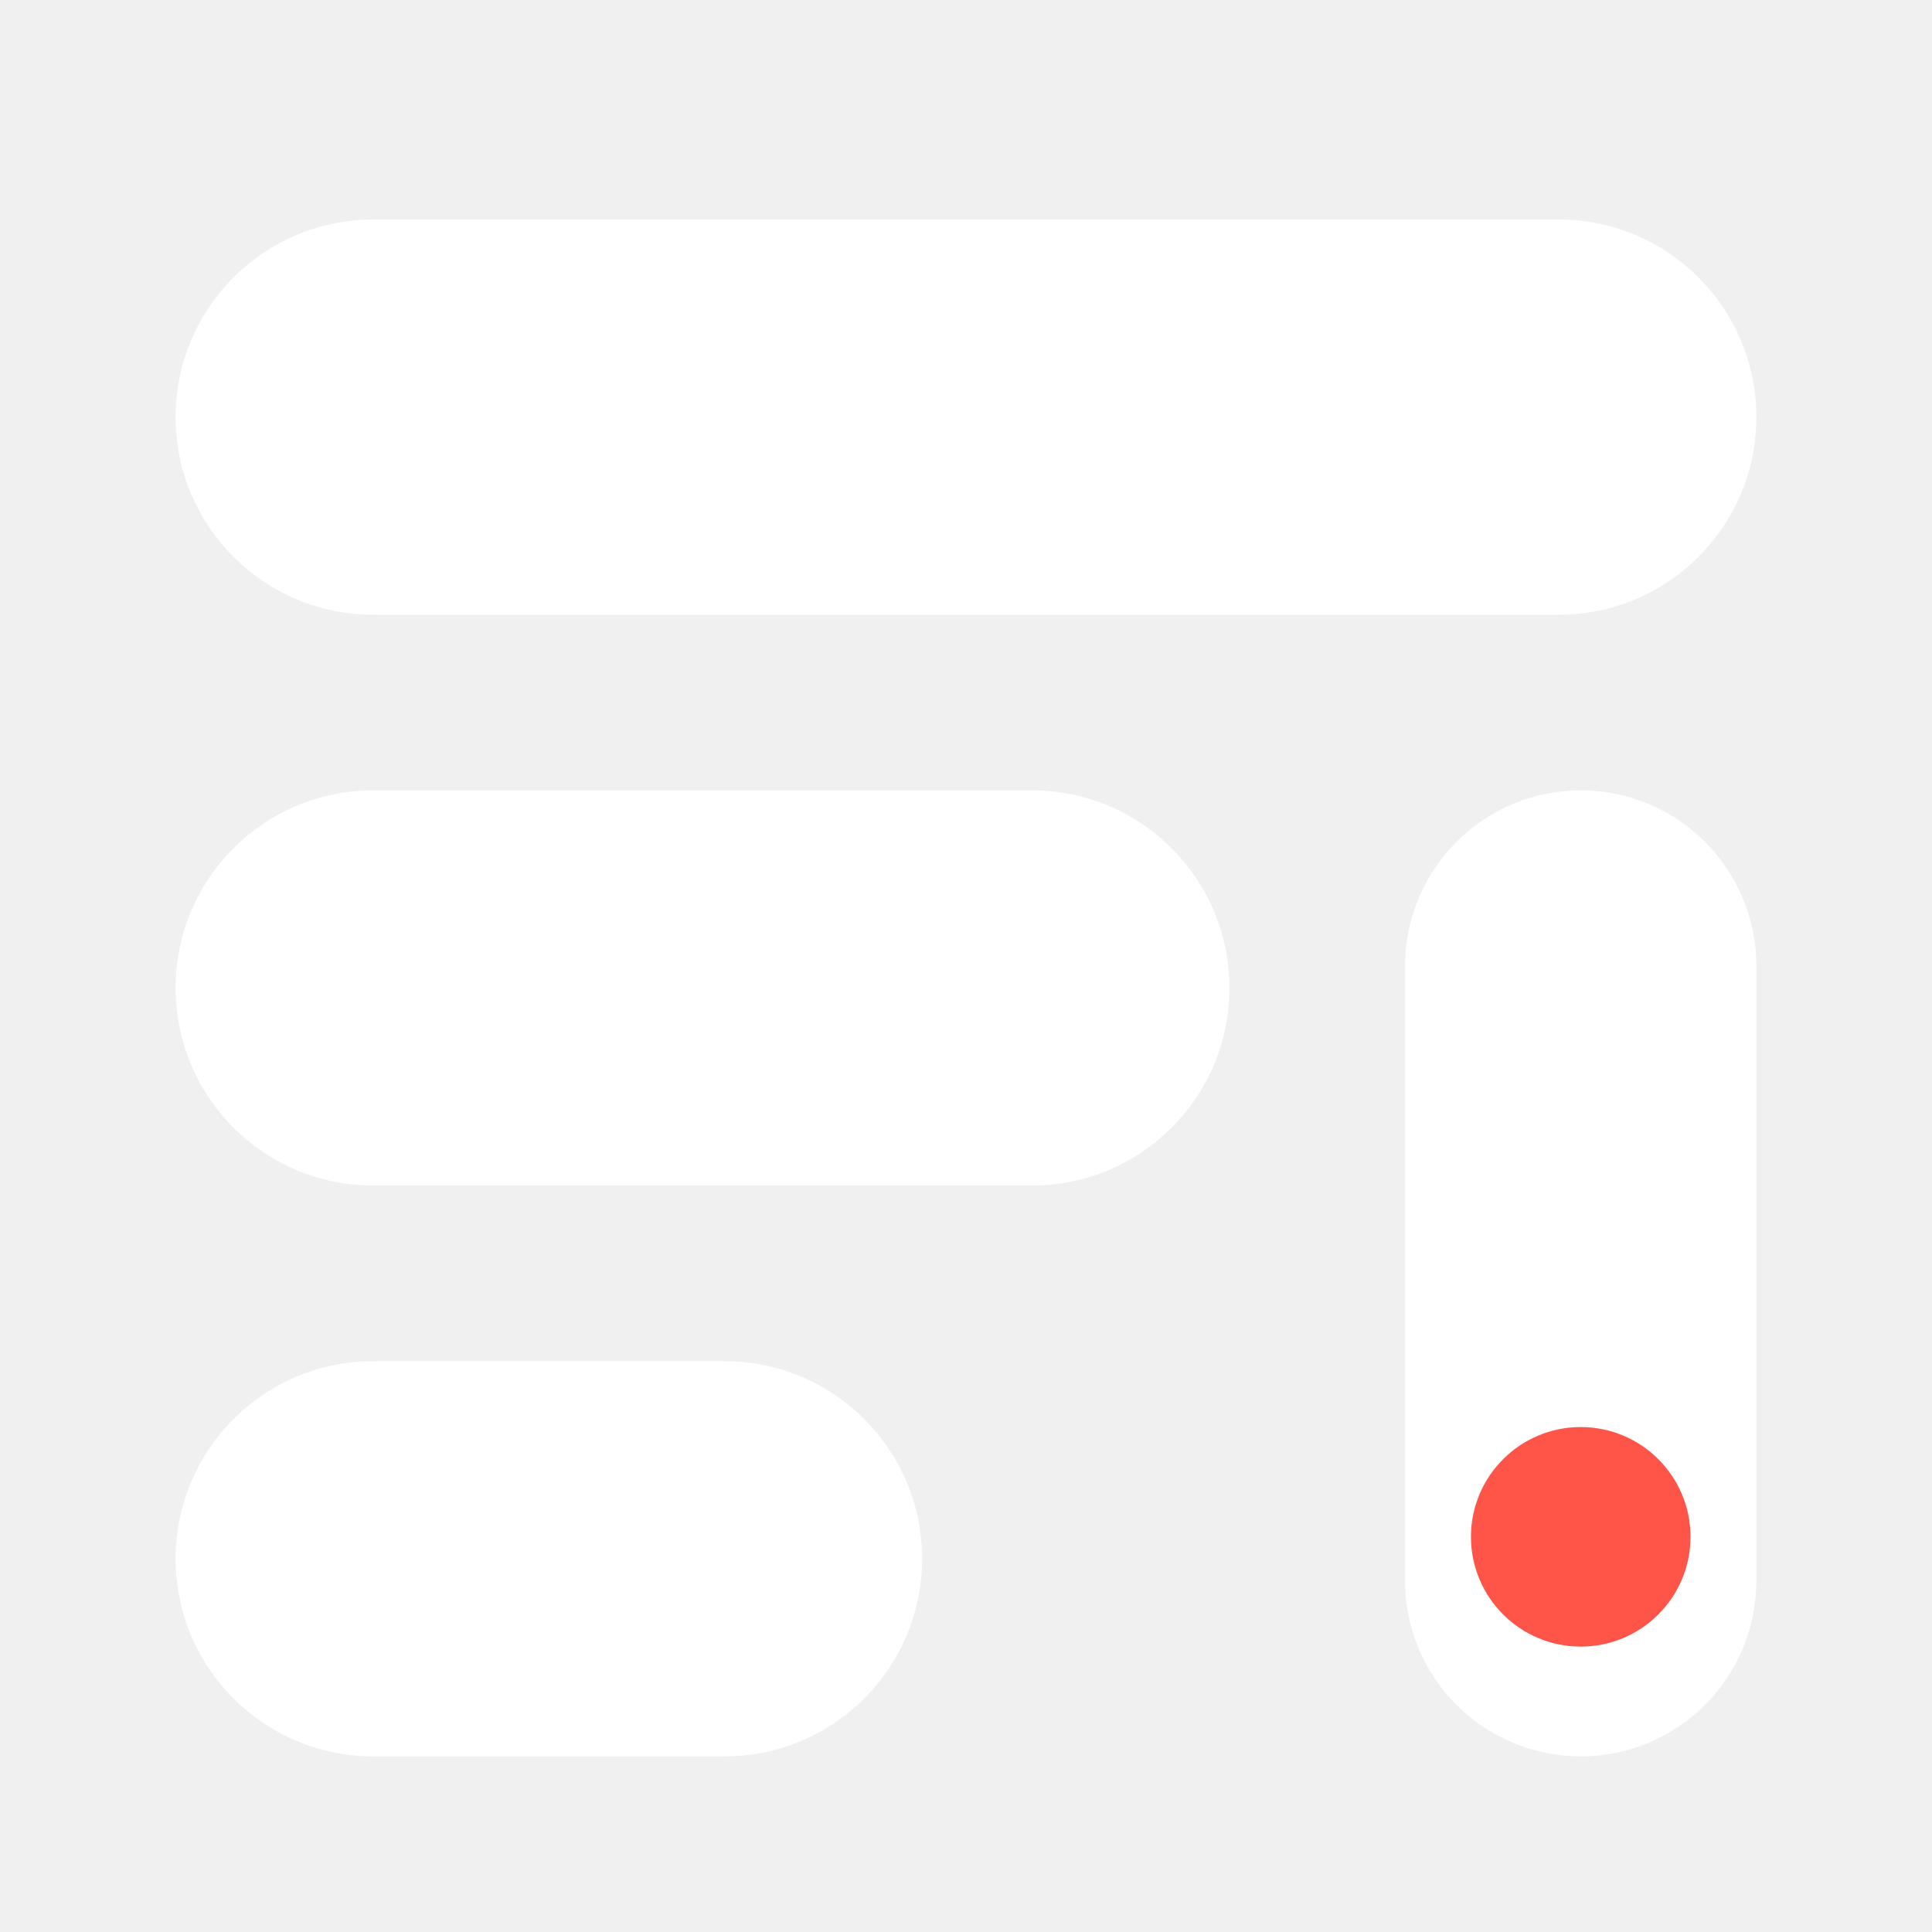
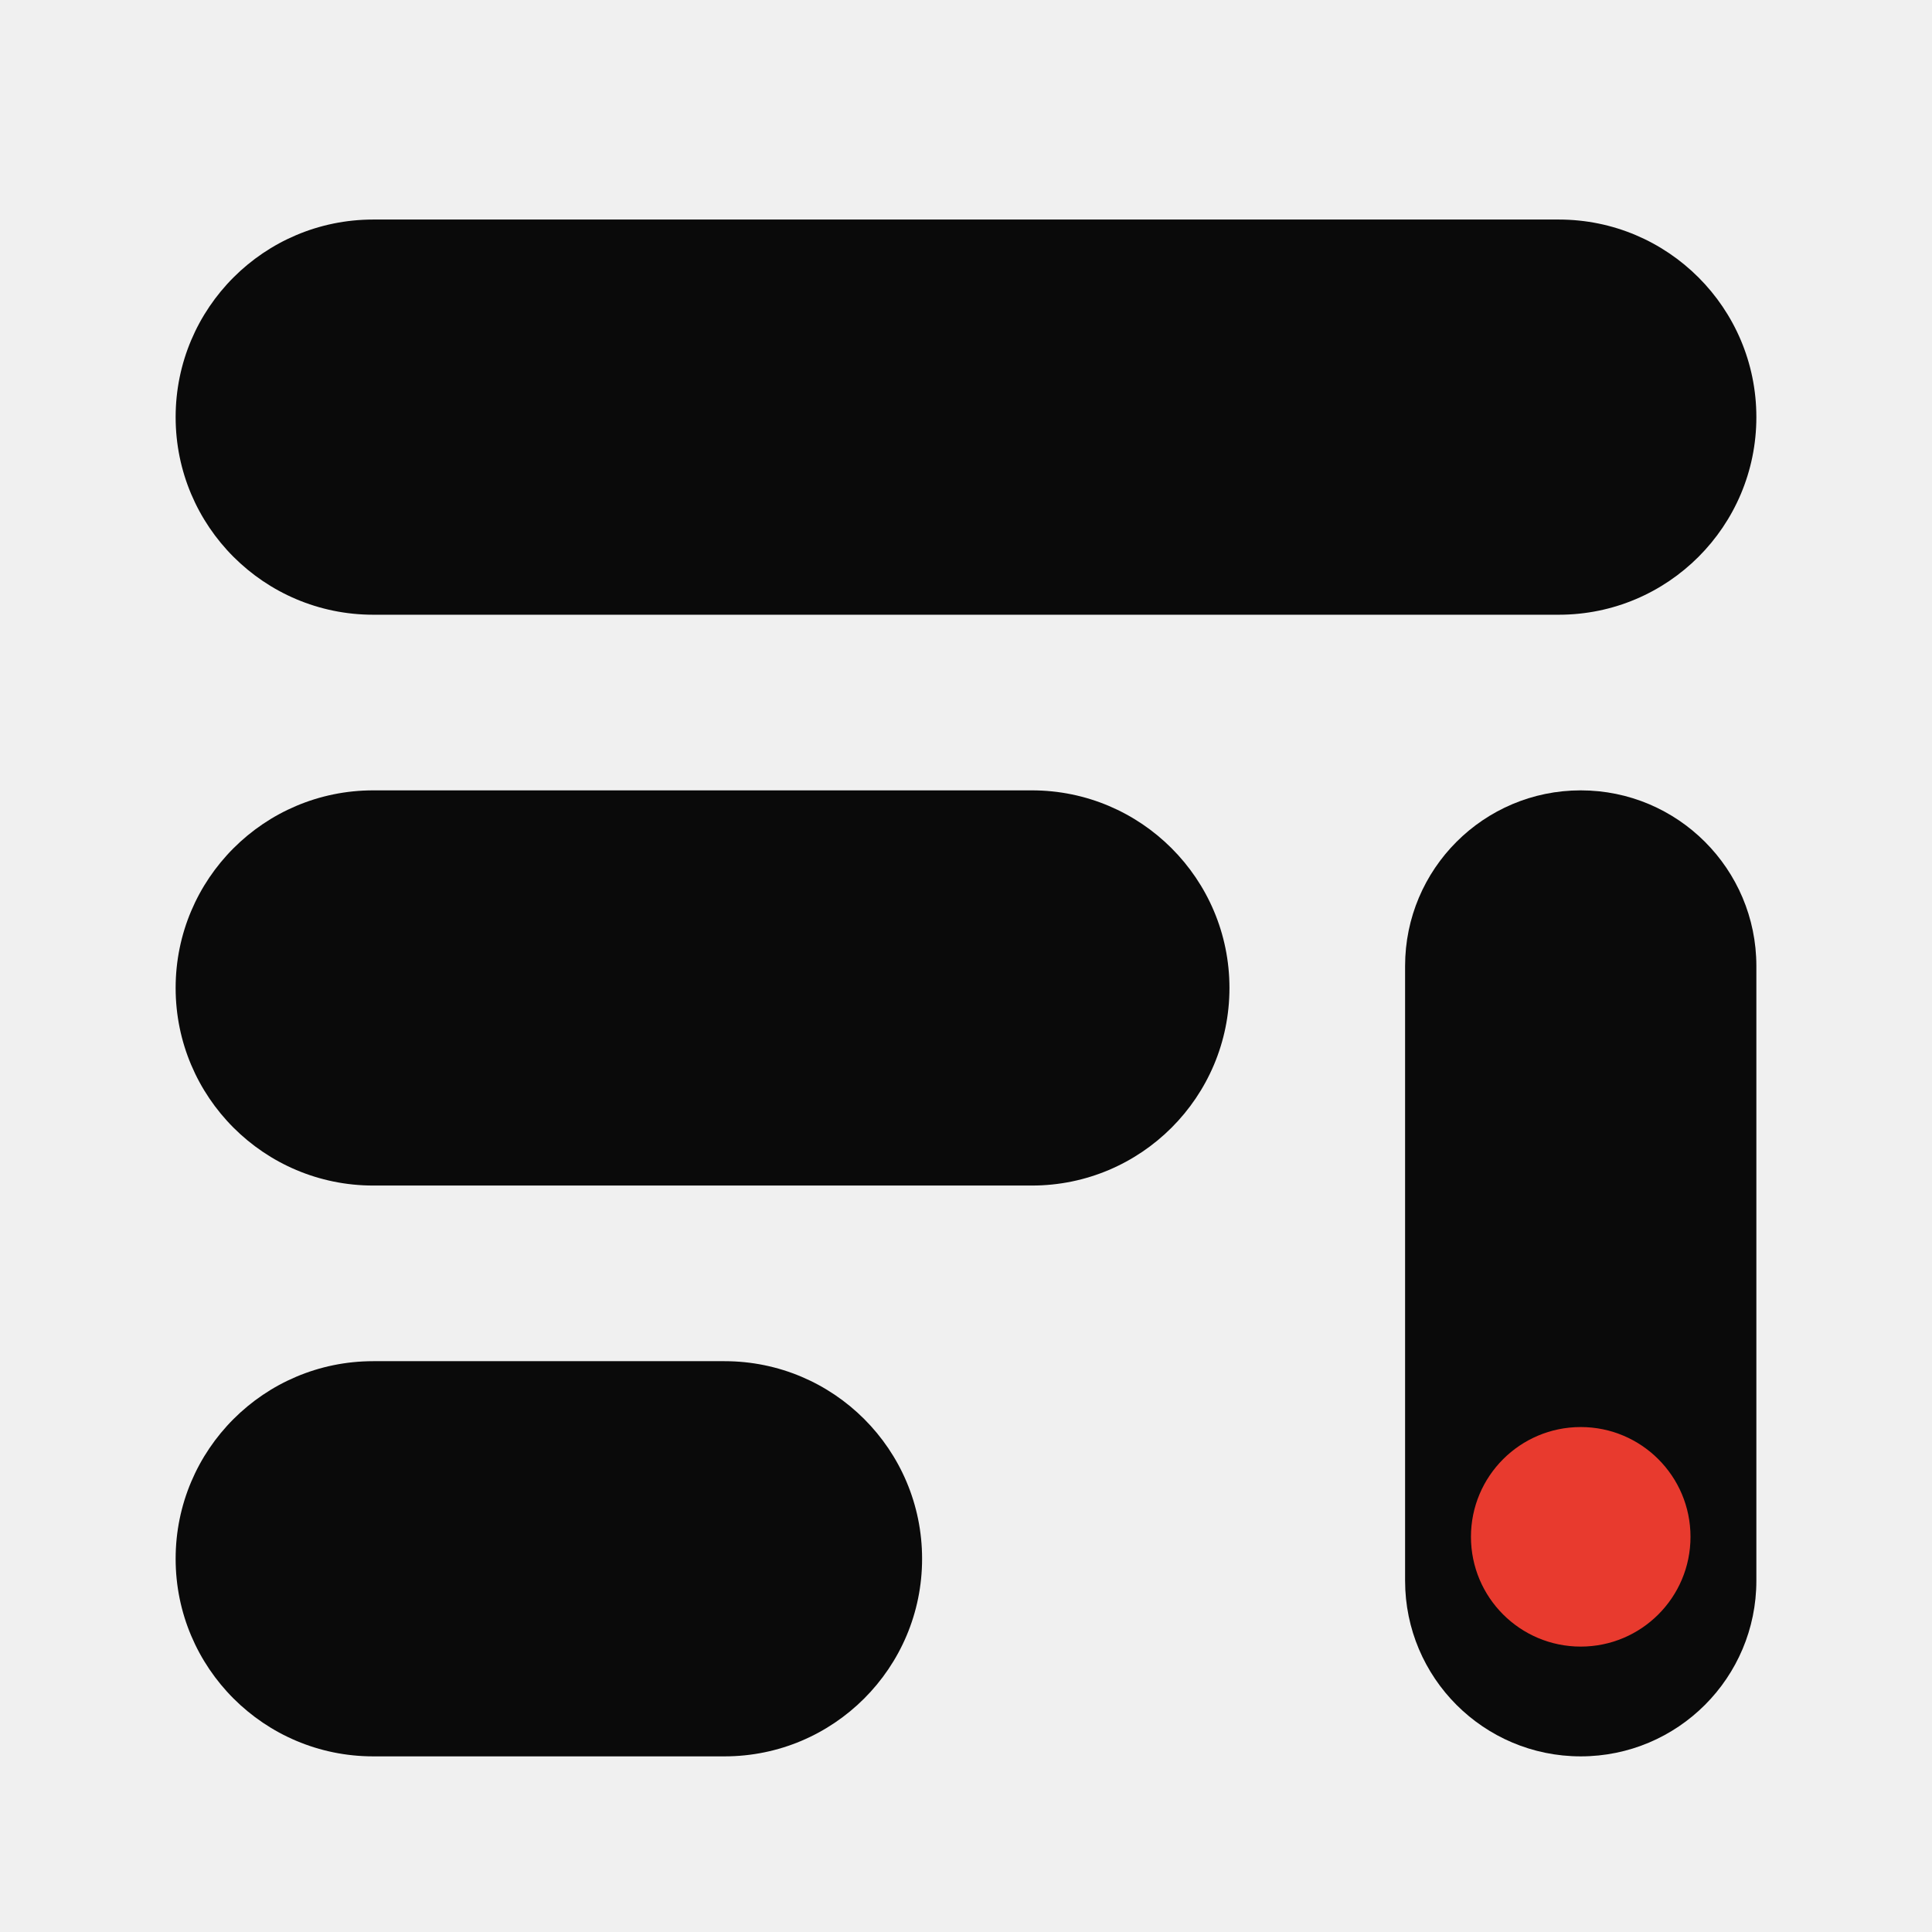
<svg xmlns="http://www.w3.org/2000/svg" viewBox="0 0 44 44">
-   <rect x="4" y="5" width="36" height="9" rx="4.5" fill="#ffffff" />
-   <rect x="4" y="18" width="24" height="9" rx="4.5" fill="#ffffff" />
-   <rect x="4" y="31" width="17" height="9" rx="4.5" fill="#ffffff" />
-   <rect x="32" y="18" width="8" height="22" rx="4" fill="#ffffff" />
-   <circle cx="36" cy="35" r="2.5" fill="#FF5549" />
+   <rect x="4" y="5" width="36" height="9" rx="4.5" fill="#0a0a0a" />
+   <rect x="4" y="18" width="24" height="9" rx="4.5" fill="#0a0a0a" />
+   <rect x="4" y="31" width="17" height="9" rx="4.5" fill="#0a0a0a" />
+   <rect x="32" y="18" width="8" height="22" rx="4" fill="#0a0a0a" />
+   <circle cx="36" cy="35" r="2.5" fill="#E83A2E" />
</svg>
